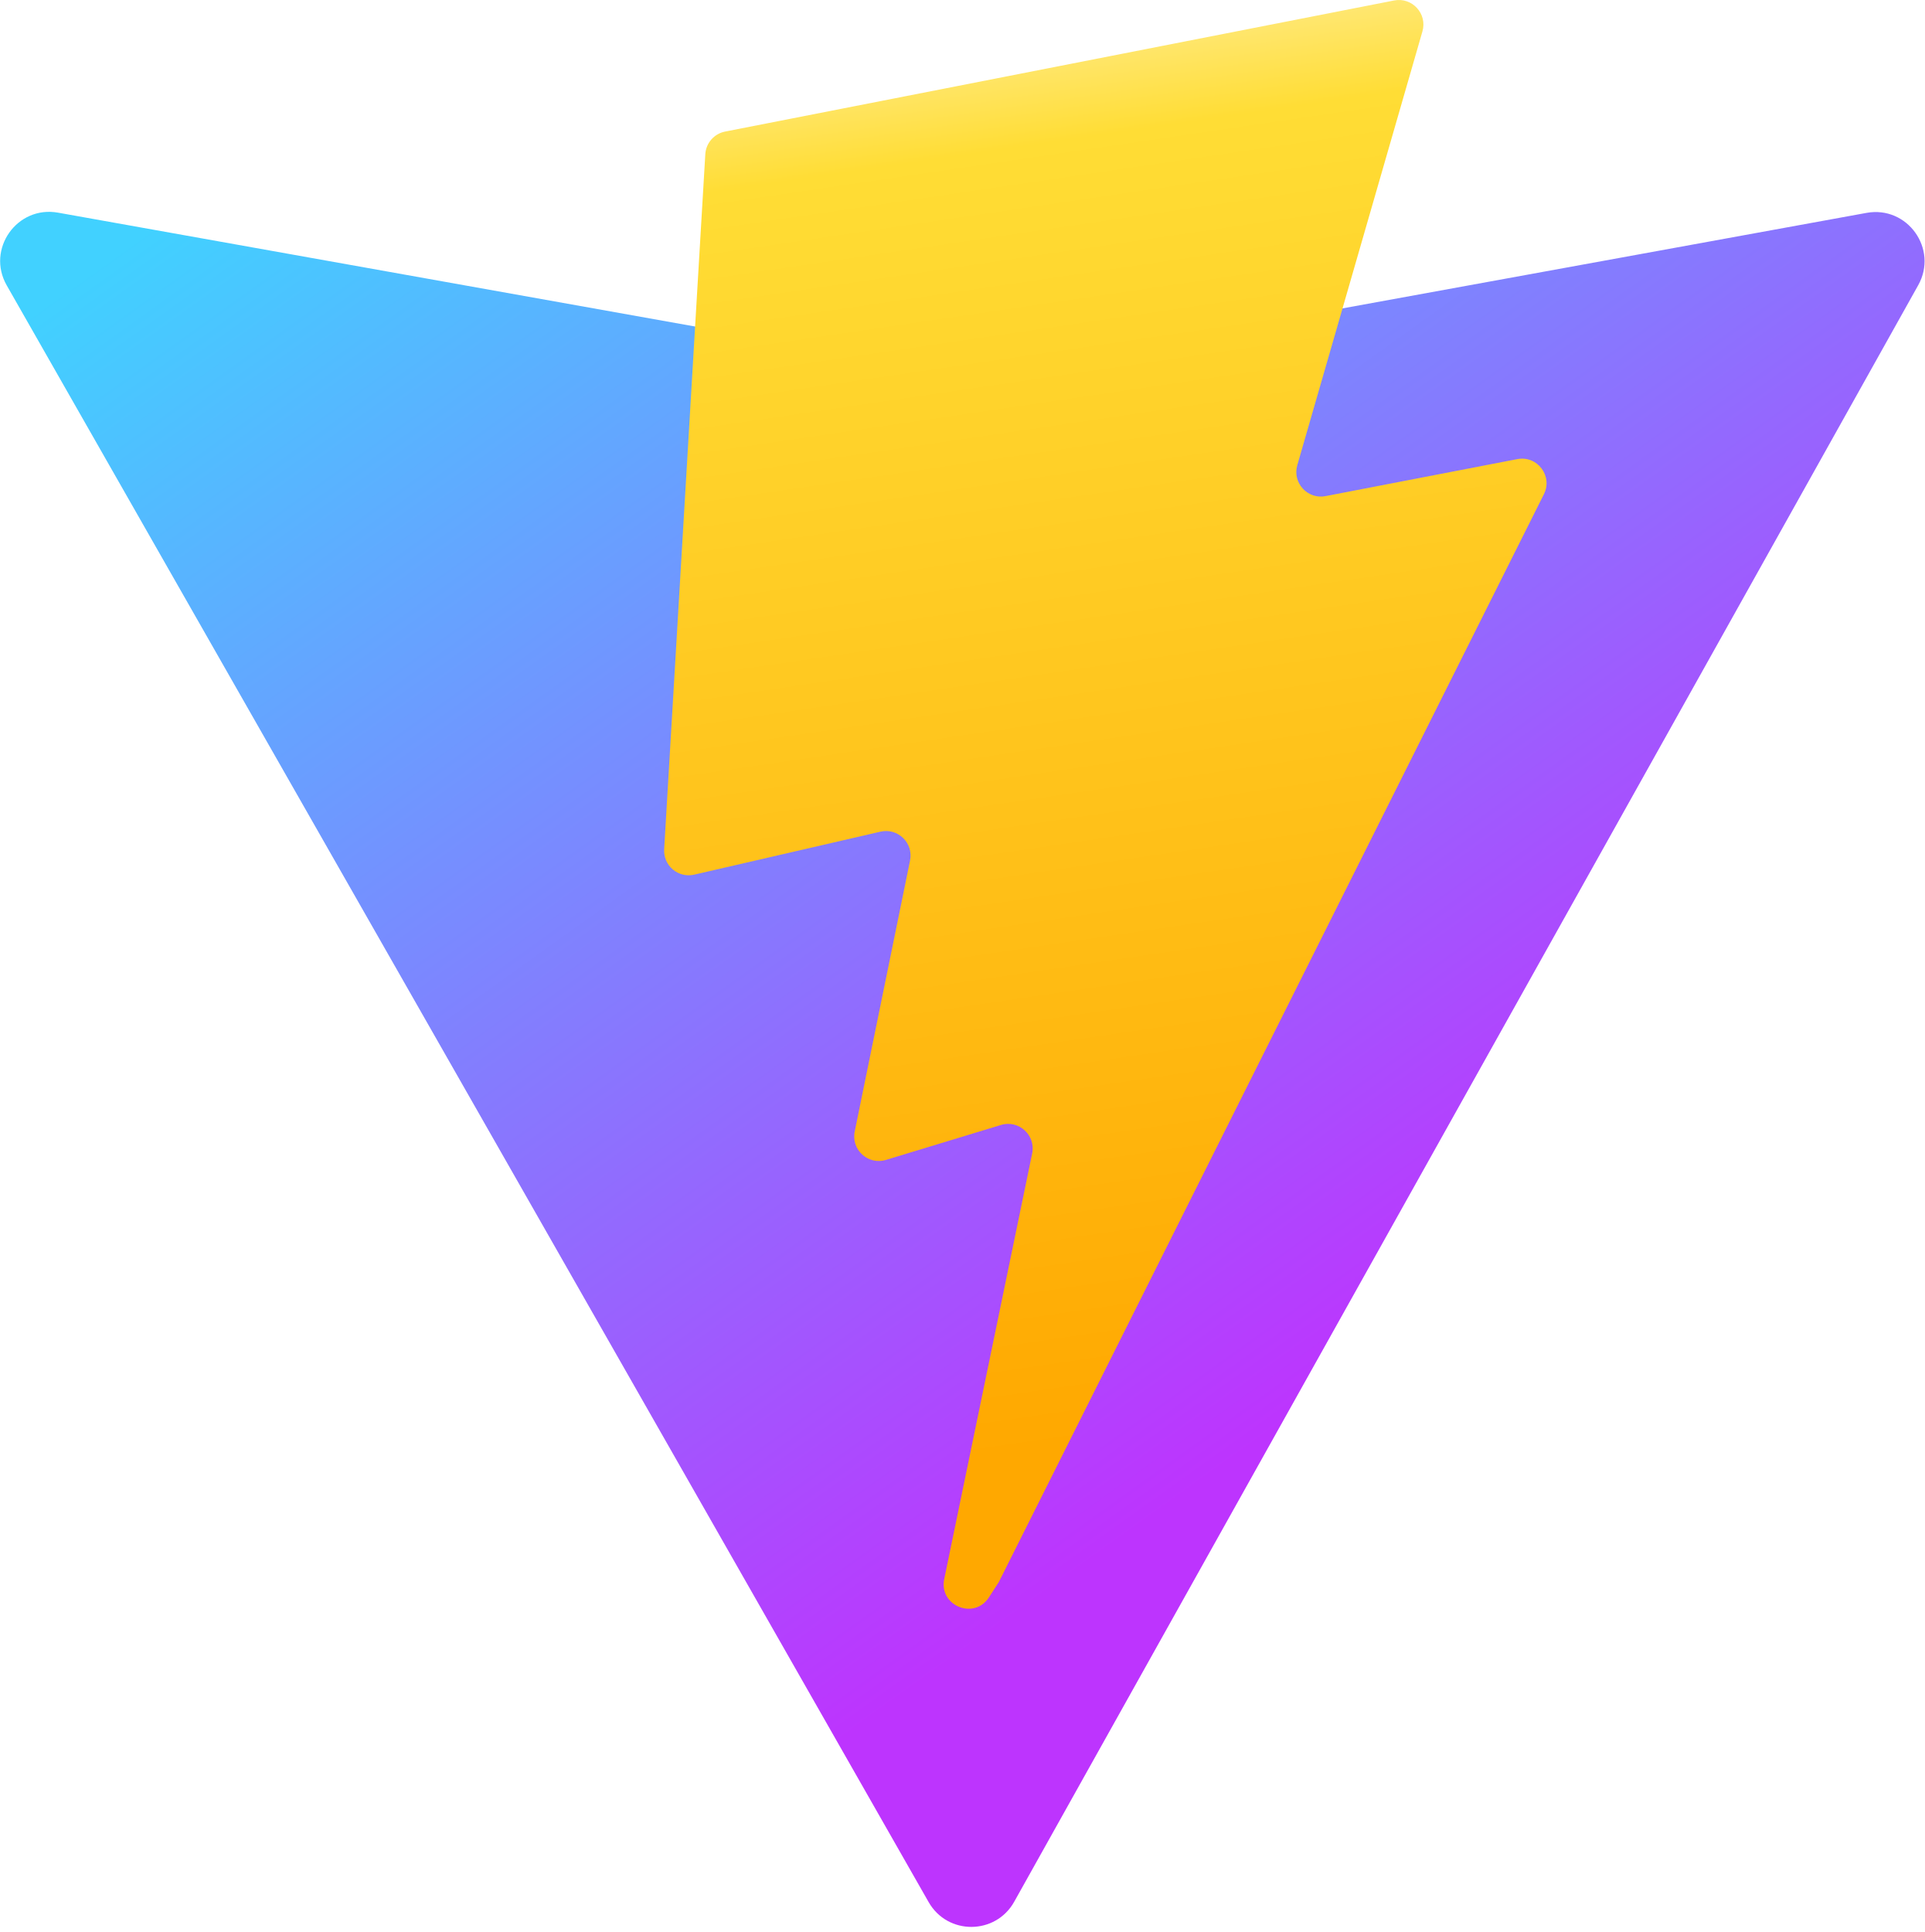
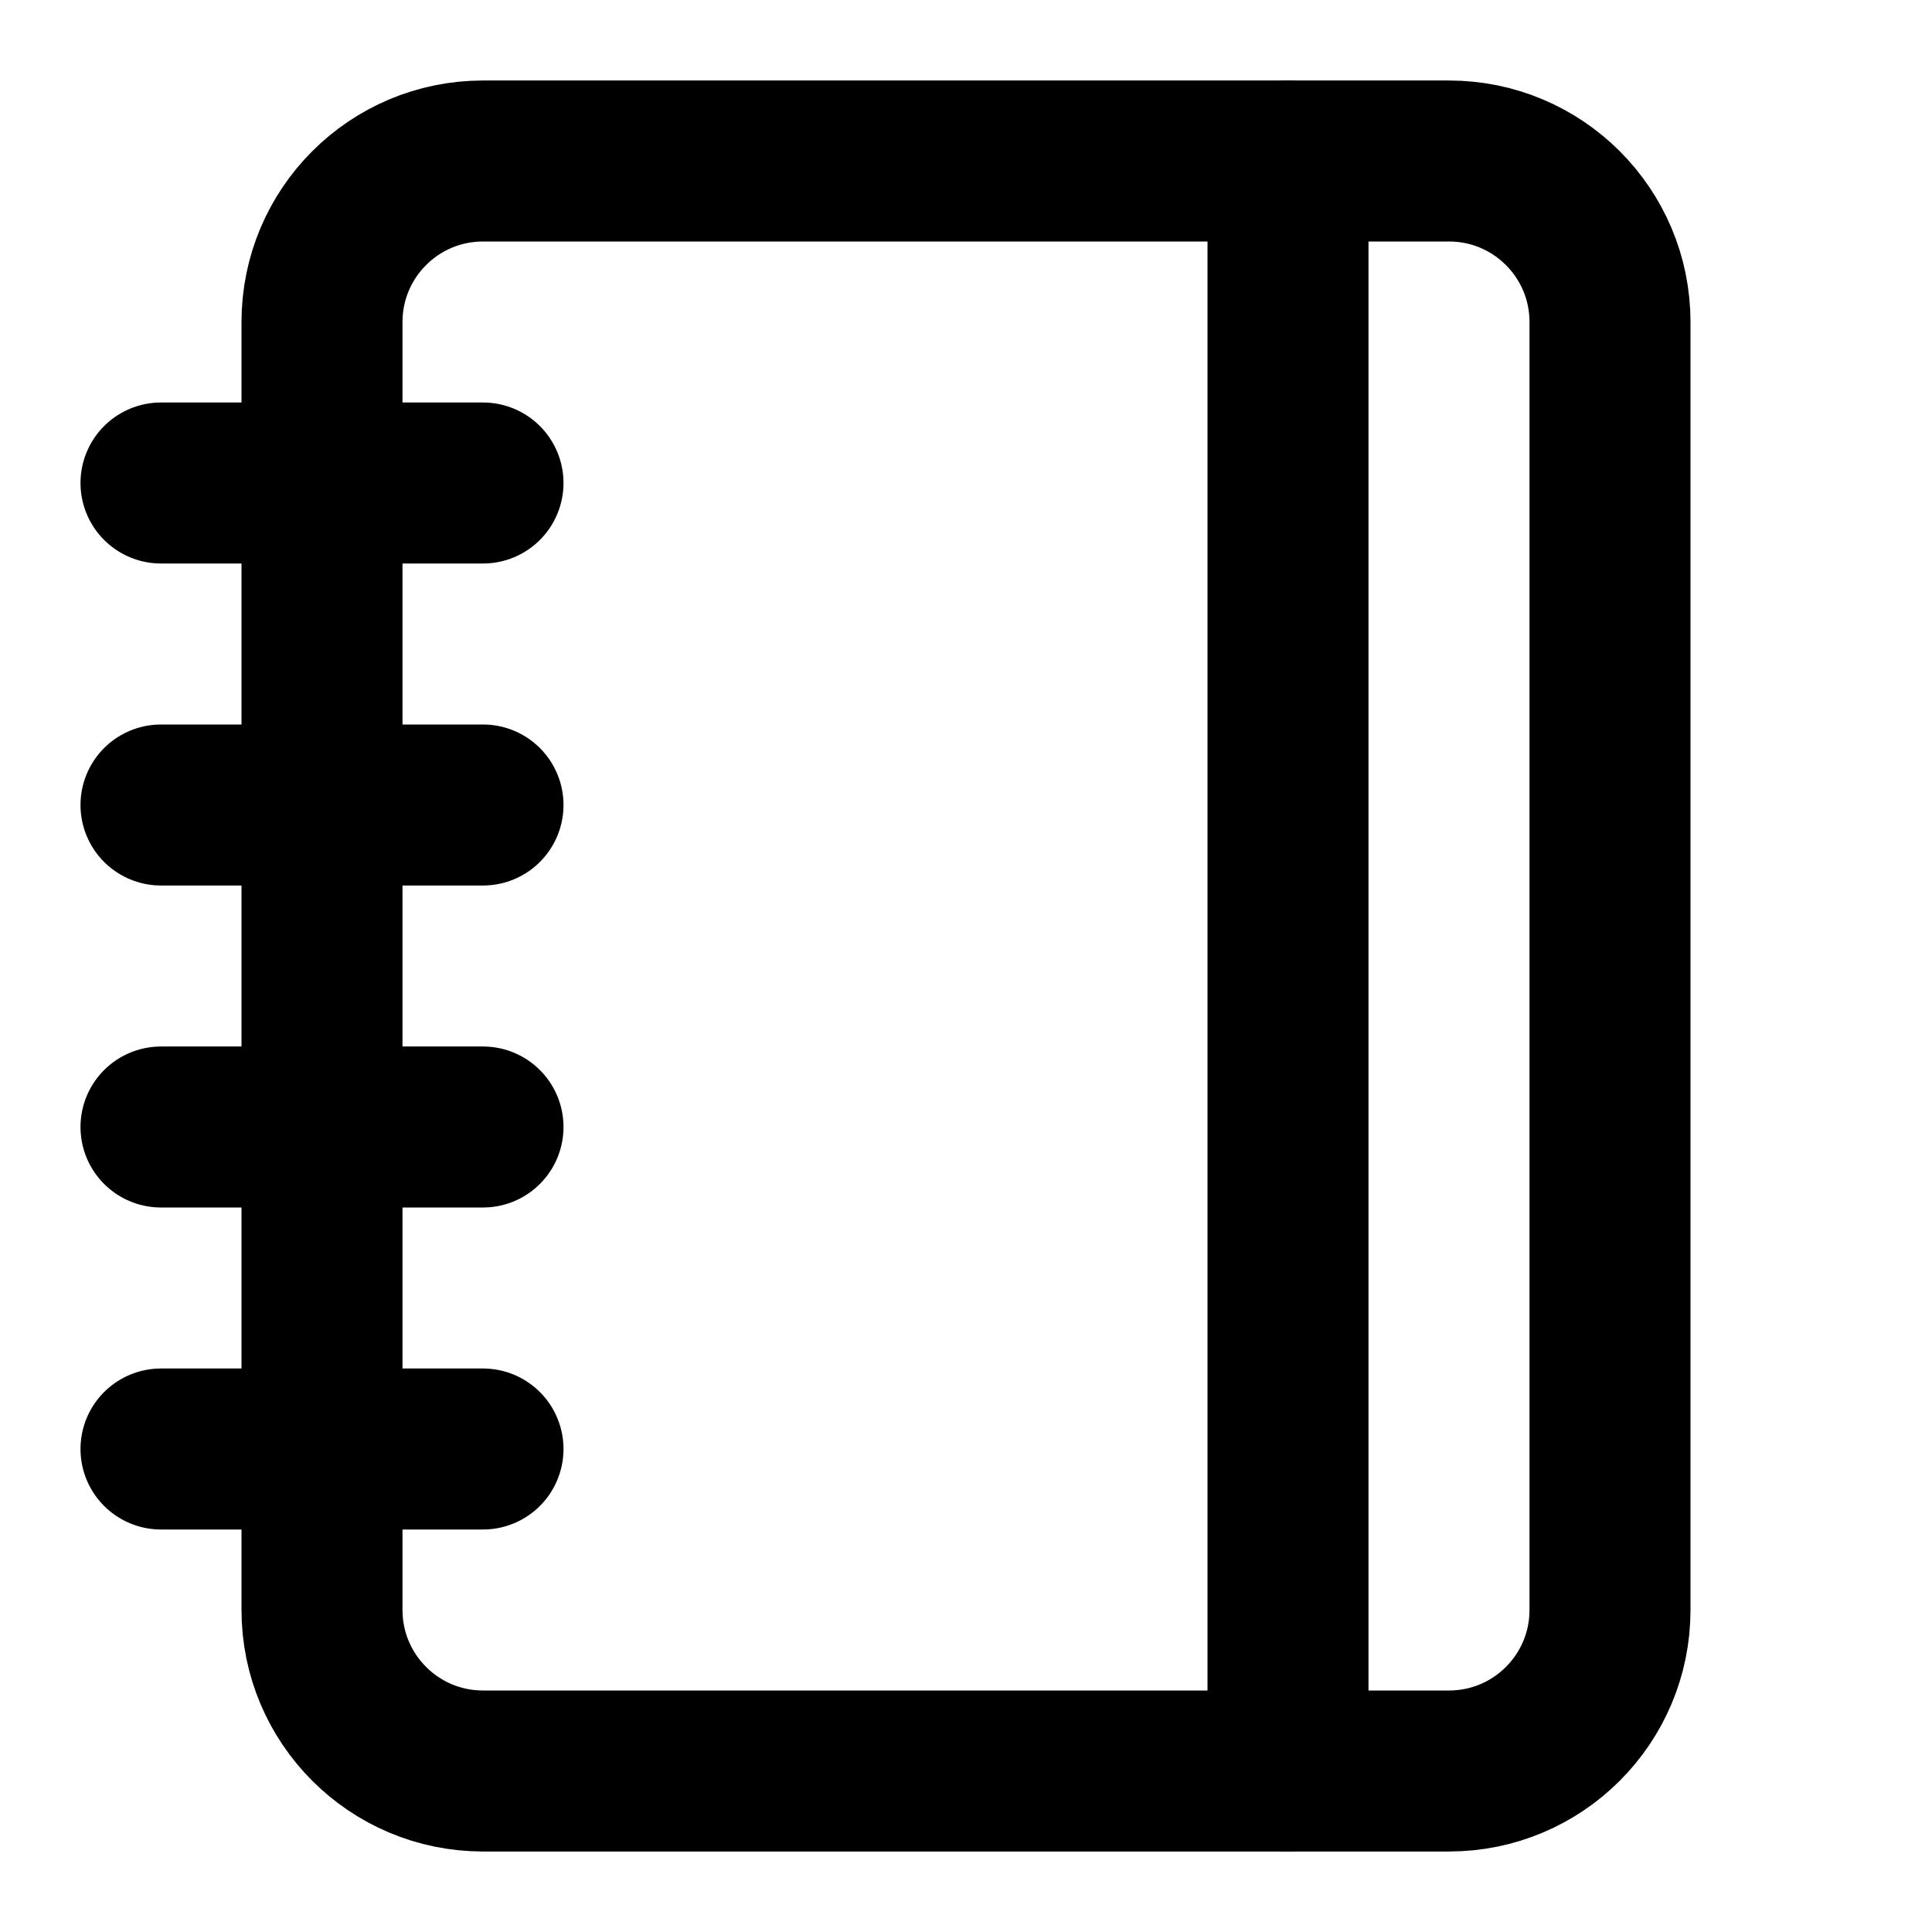
- <svg xmlns="http://www.w3.org/2000/svg" aria-hidden="true" role="img" class="iconify iconify--logos" width="31.88" height="32" preserveAspectRatio="xMidYMid meet" viewBox="0 0 256 257">
-   <defs>
-     <linearGradient id="IconifyId1813088fe1fbc01fb466" x1="-.828%" x2="57.636%" y1="7.652%" y2="78.411%">
-       <stop offset="0%" stop-color="#41D1FF" />
-       <stop offset="100%" stop-color="#BD34FE" />
-     </linearGradient>
-     <linearGradient id="IconifyId1813088fe1fbc01fb467" x1="43.376%" x2="50.316%" y1="2.242%" y2="89.03%">
-       <stop offset="0%" stop-color="#FFEA83" />
-       <stop offset="8.333%" stop-color="#FFDD35" />
-       <stop offset="100%" stop-color="#FFA800" />
-     </linearGradient>
-   </defs>
-   <path fill="url(#IconifyId1813088fe1fbc01fb466)" d="M255.153 37.938L134.897 252.976c-2.483 4.44-8.862 4.466-11.382.048L.875 37.958c-2.746-4.814 1.371-10.646 6.827-9.67l120.385 21.517a6.537 6.537 0 0 0 2.322-.004l117.867-21.483c5.438-.991 9.574 4.796 6.877 9.62Z" />
-   <path fill="url(#IconifyId1813088fe1fbc01fb467)" d="M185.432.063L96.44 17.501a3.268 3.268 0 0 0-2.634 3.014l-5.474 92.456a3.268 3.268 0 0 0 3.997 3.378l24.777-5.718c2.318-.535 4.413 1.507 3.936 3.838l-7.361 36.047c-.495 2.426 1.782 4.5 4.151 3.78l15.304-4.649c2.372-.72 4.652 1.36 4.15 3.788l-11.698 56.621c-.732 3.542 3.979 5.473 5.943 2.437l1.313-2.028l72.516-144.72c1.215-2.423-.88-5.186-3.54-4.672l-25.505 4.922c-2.396.462-4.435-1.77-3.759-4.114l16.646-57.705c.677-2.35-1.37-4.583-3.769-4.113Z" />
+ <svg xmlns="http://www.w3.org/2000/svg" width="24" height="24" viewBox="0 0 24 24" fill="none" stroke="currentColor" stroke-width="2" stroke-linecap="round" stroke-linejoin="round" class="lucide lucide-notebook">
+   <path d="M2 6h4" />
+   <path d="M2 10h4" />
+   <path d="M2 14h4" />
+   <path d="M2 18h4" />
+   <rect width="16" height="20" x="4" y="2" rx="2" />
+   <path d="M16 2v20" />
</svg>
